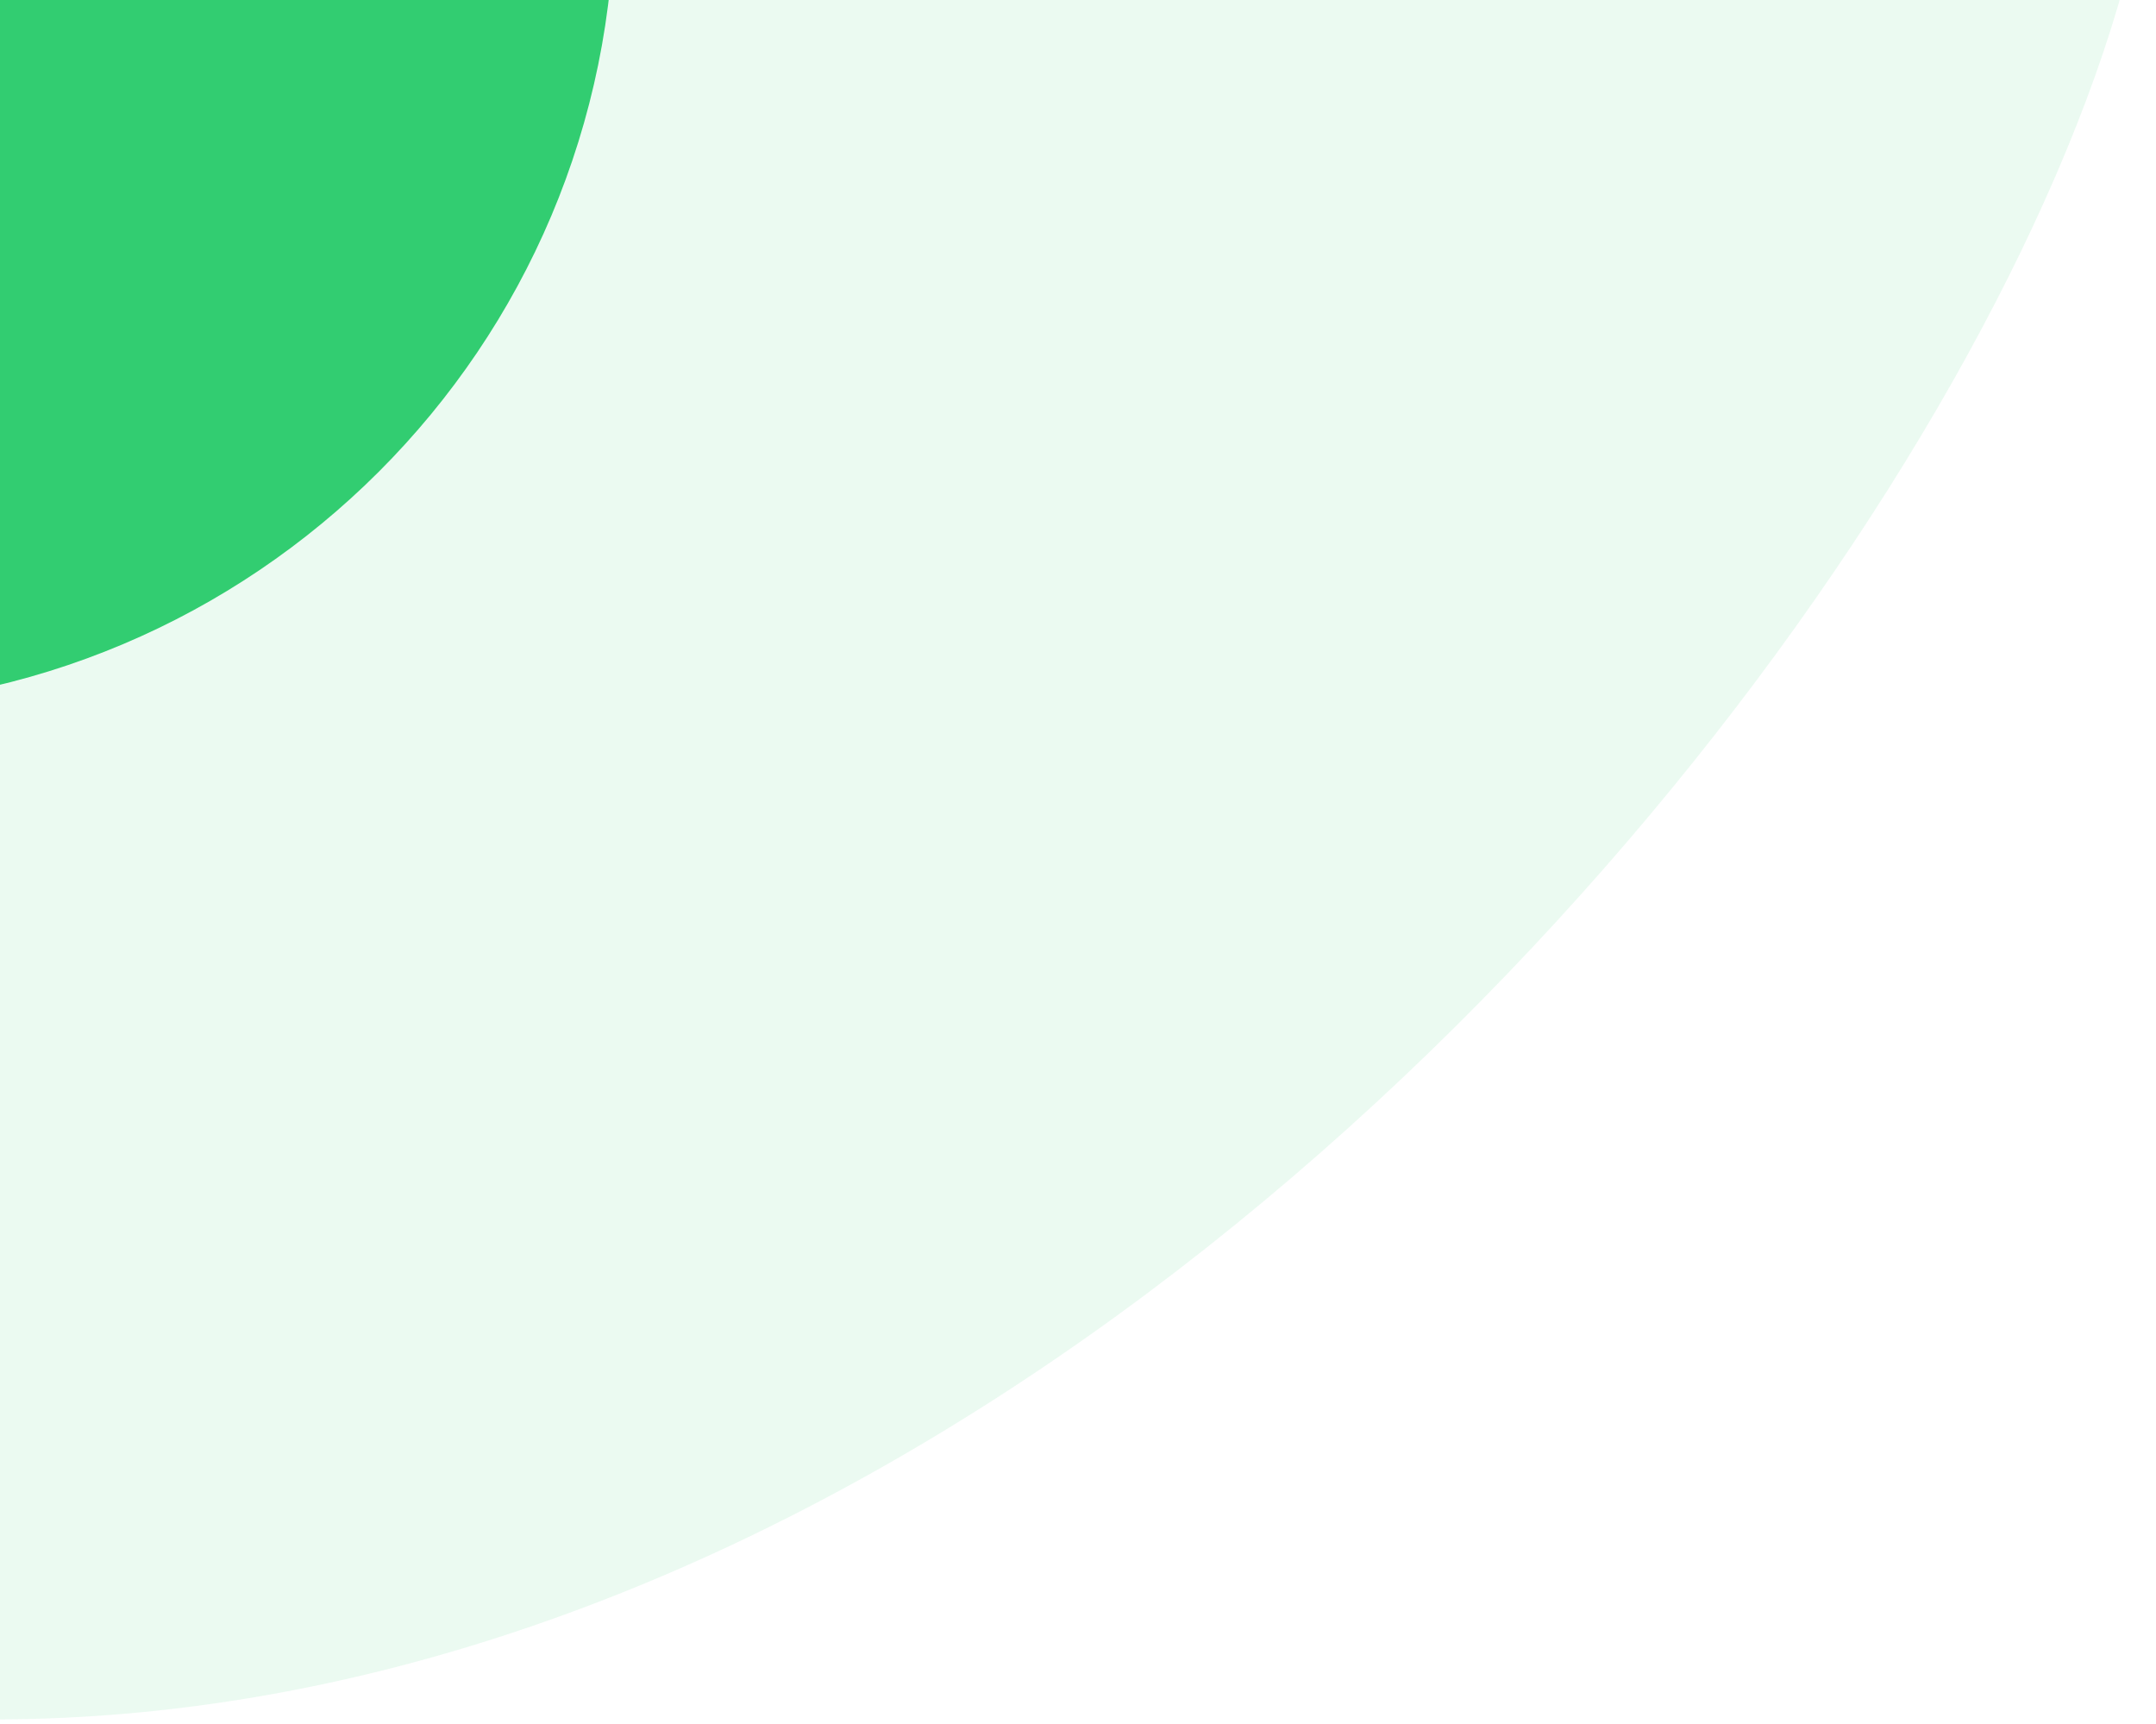
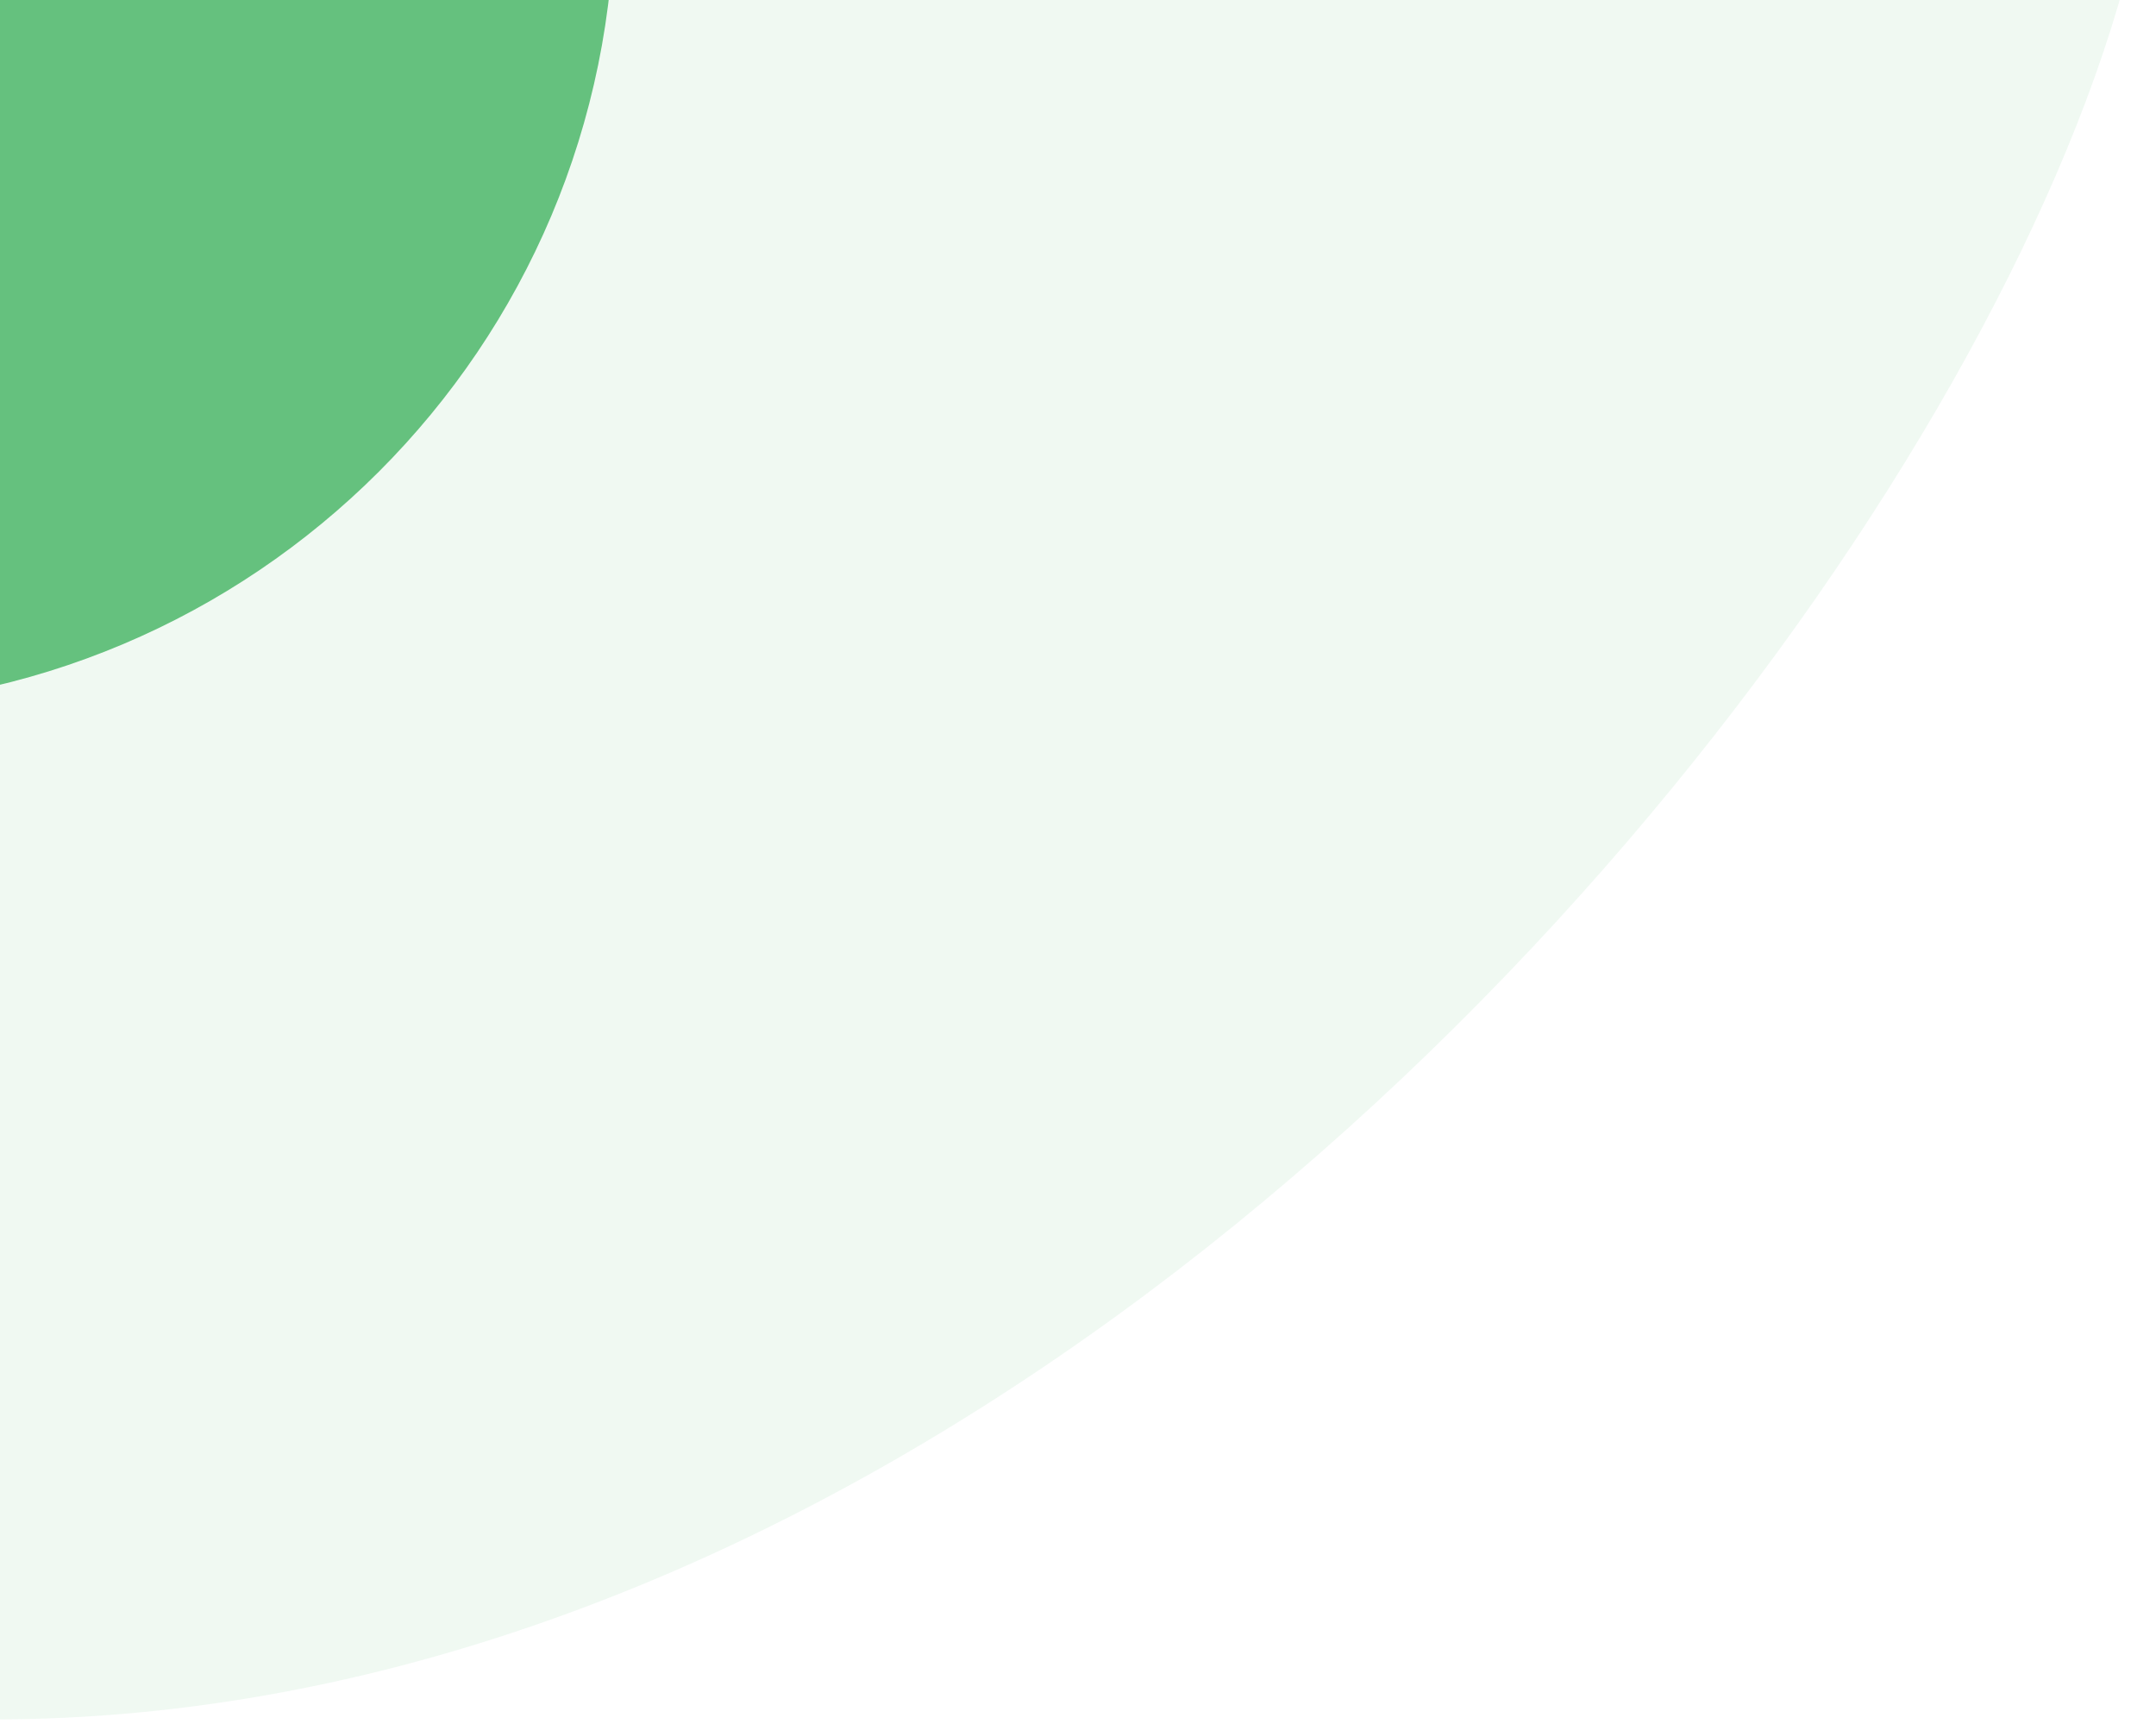
<svg xmlns="http://www.w3.org/2000/svg" width="414" height="331" viewBox="0 0 414 331" fill="none">
-   <path opacity="0.1" d="M351 -85.174C535 -127.674 285.5 352.826 -23.5 329.326C-188.633 329.326 -225.5 148.145 -225.5 -13.674C-225.5 -175.494 -91.633 -306.674 73.5 -306.674C238.633 -306.674 351 -246.994 351 -85.174Z" fill="#32cd71" />
-   <circle cx="-36.5" cy="-18.675" r="154.5" fill="#32cd71" />
+   <path opacity="0.1" d="M351 -85.174C535 -127.674 285.5 352.826 -23.5 329.326C-188.633 329.326 -225.5 148.145 -225.5 -13.674C-225.5 -175.494 -91.633 -306.674 73.5 -306.674C238.633 -306.674 351 -246.994 351 -85.174Z" fill="#65C17E" />
+   <circle cx="-36.5" cy="-18.675" r="154.5" fill="#65C17E" />
</svg>
